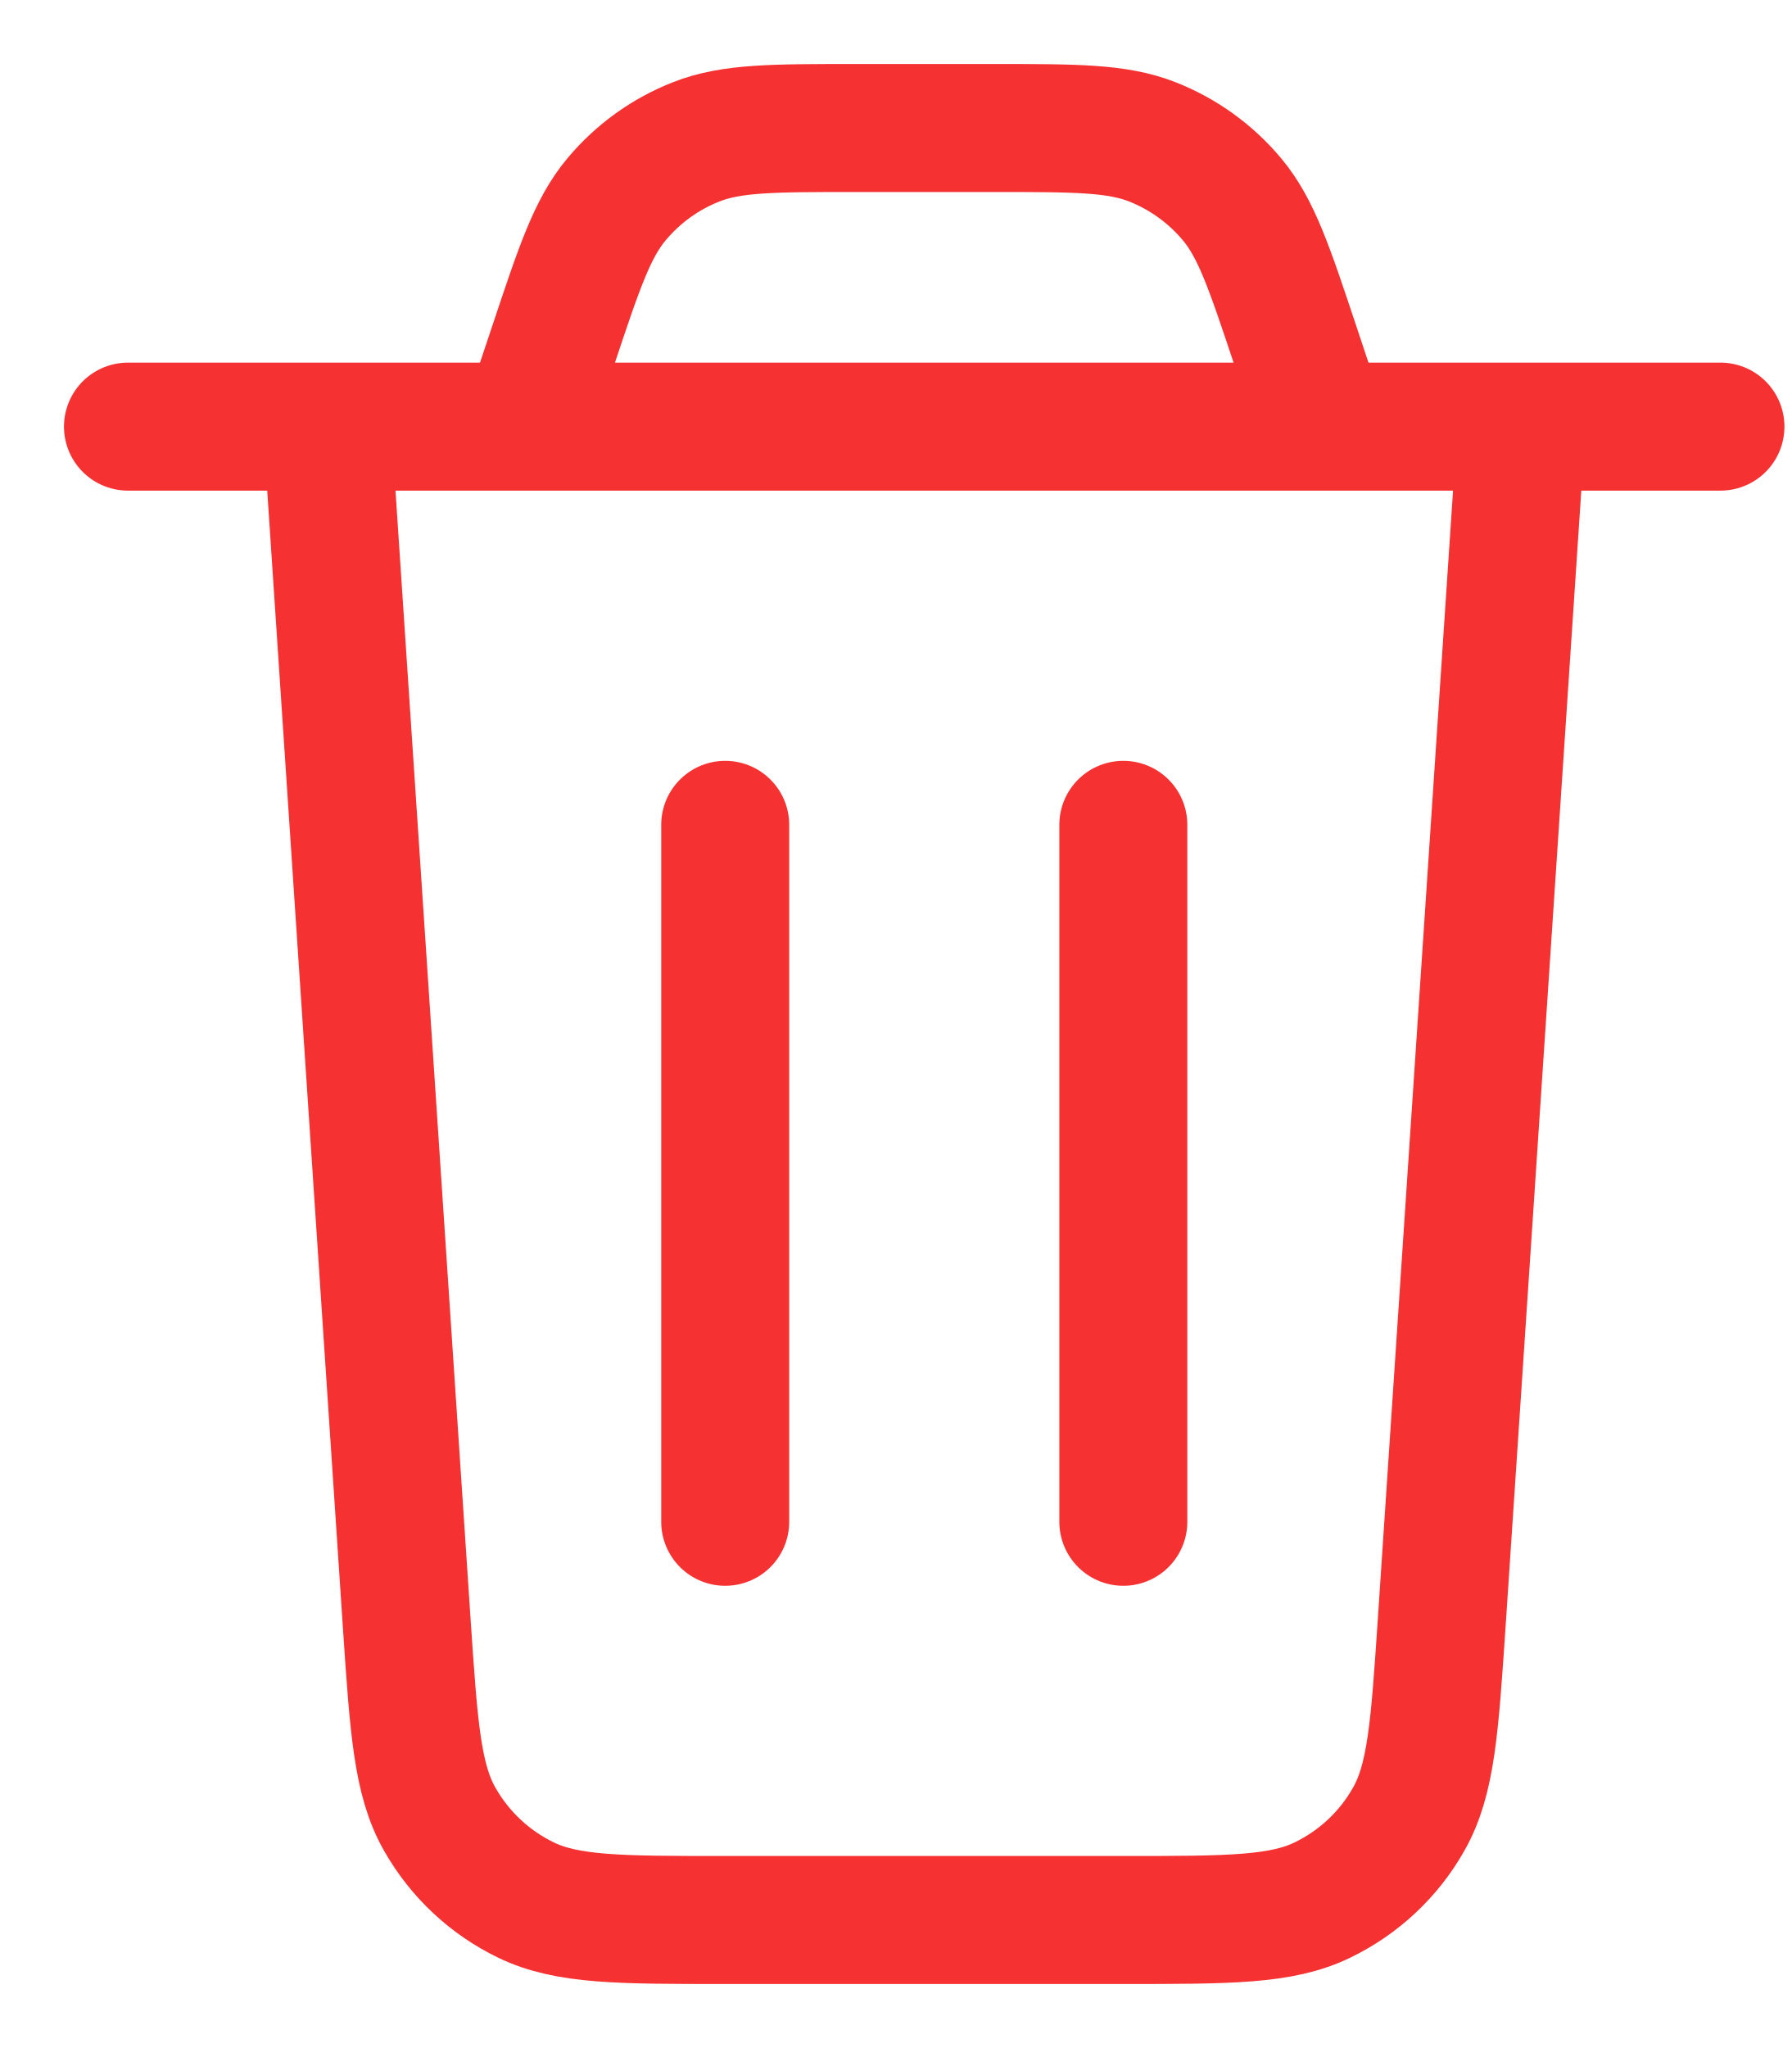
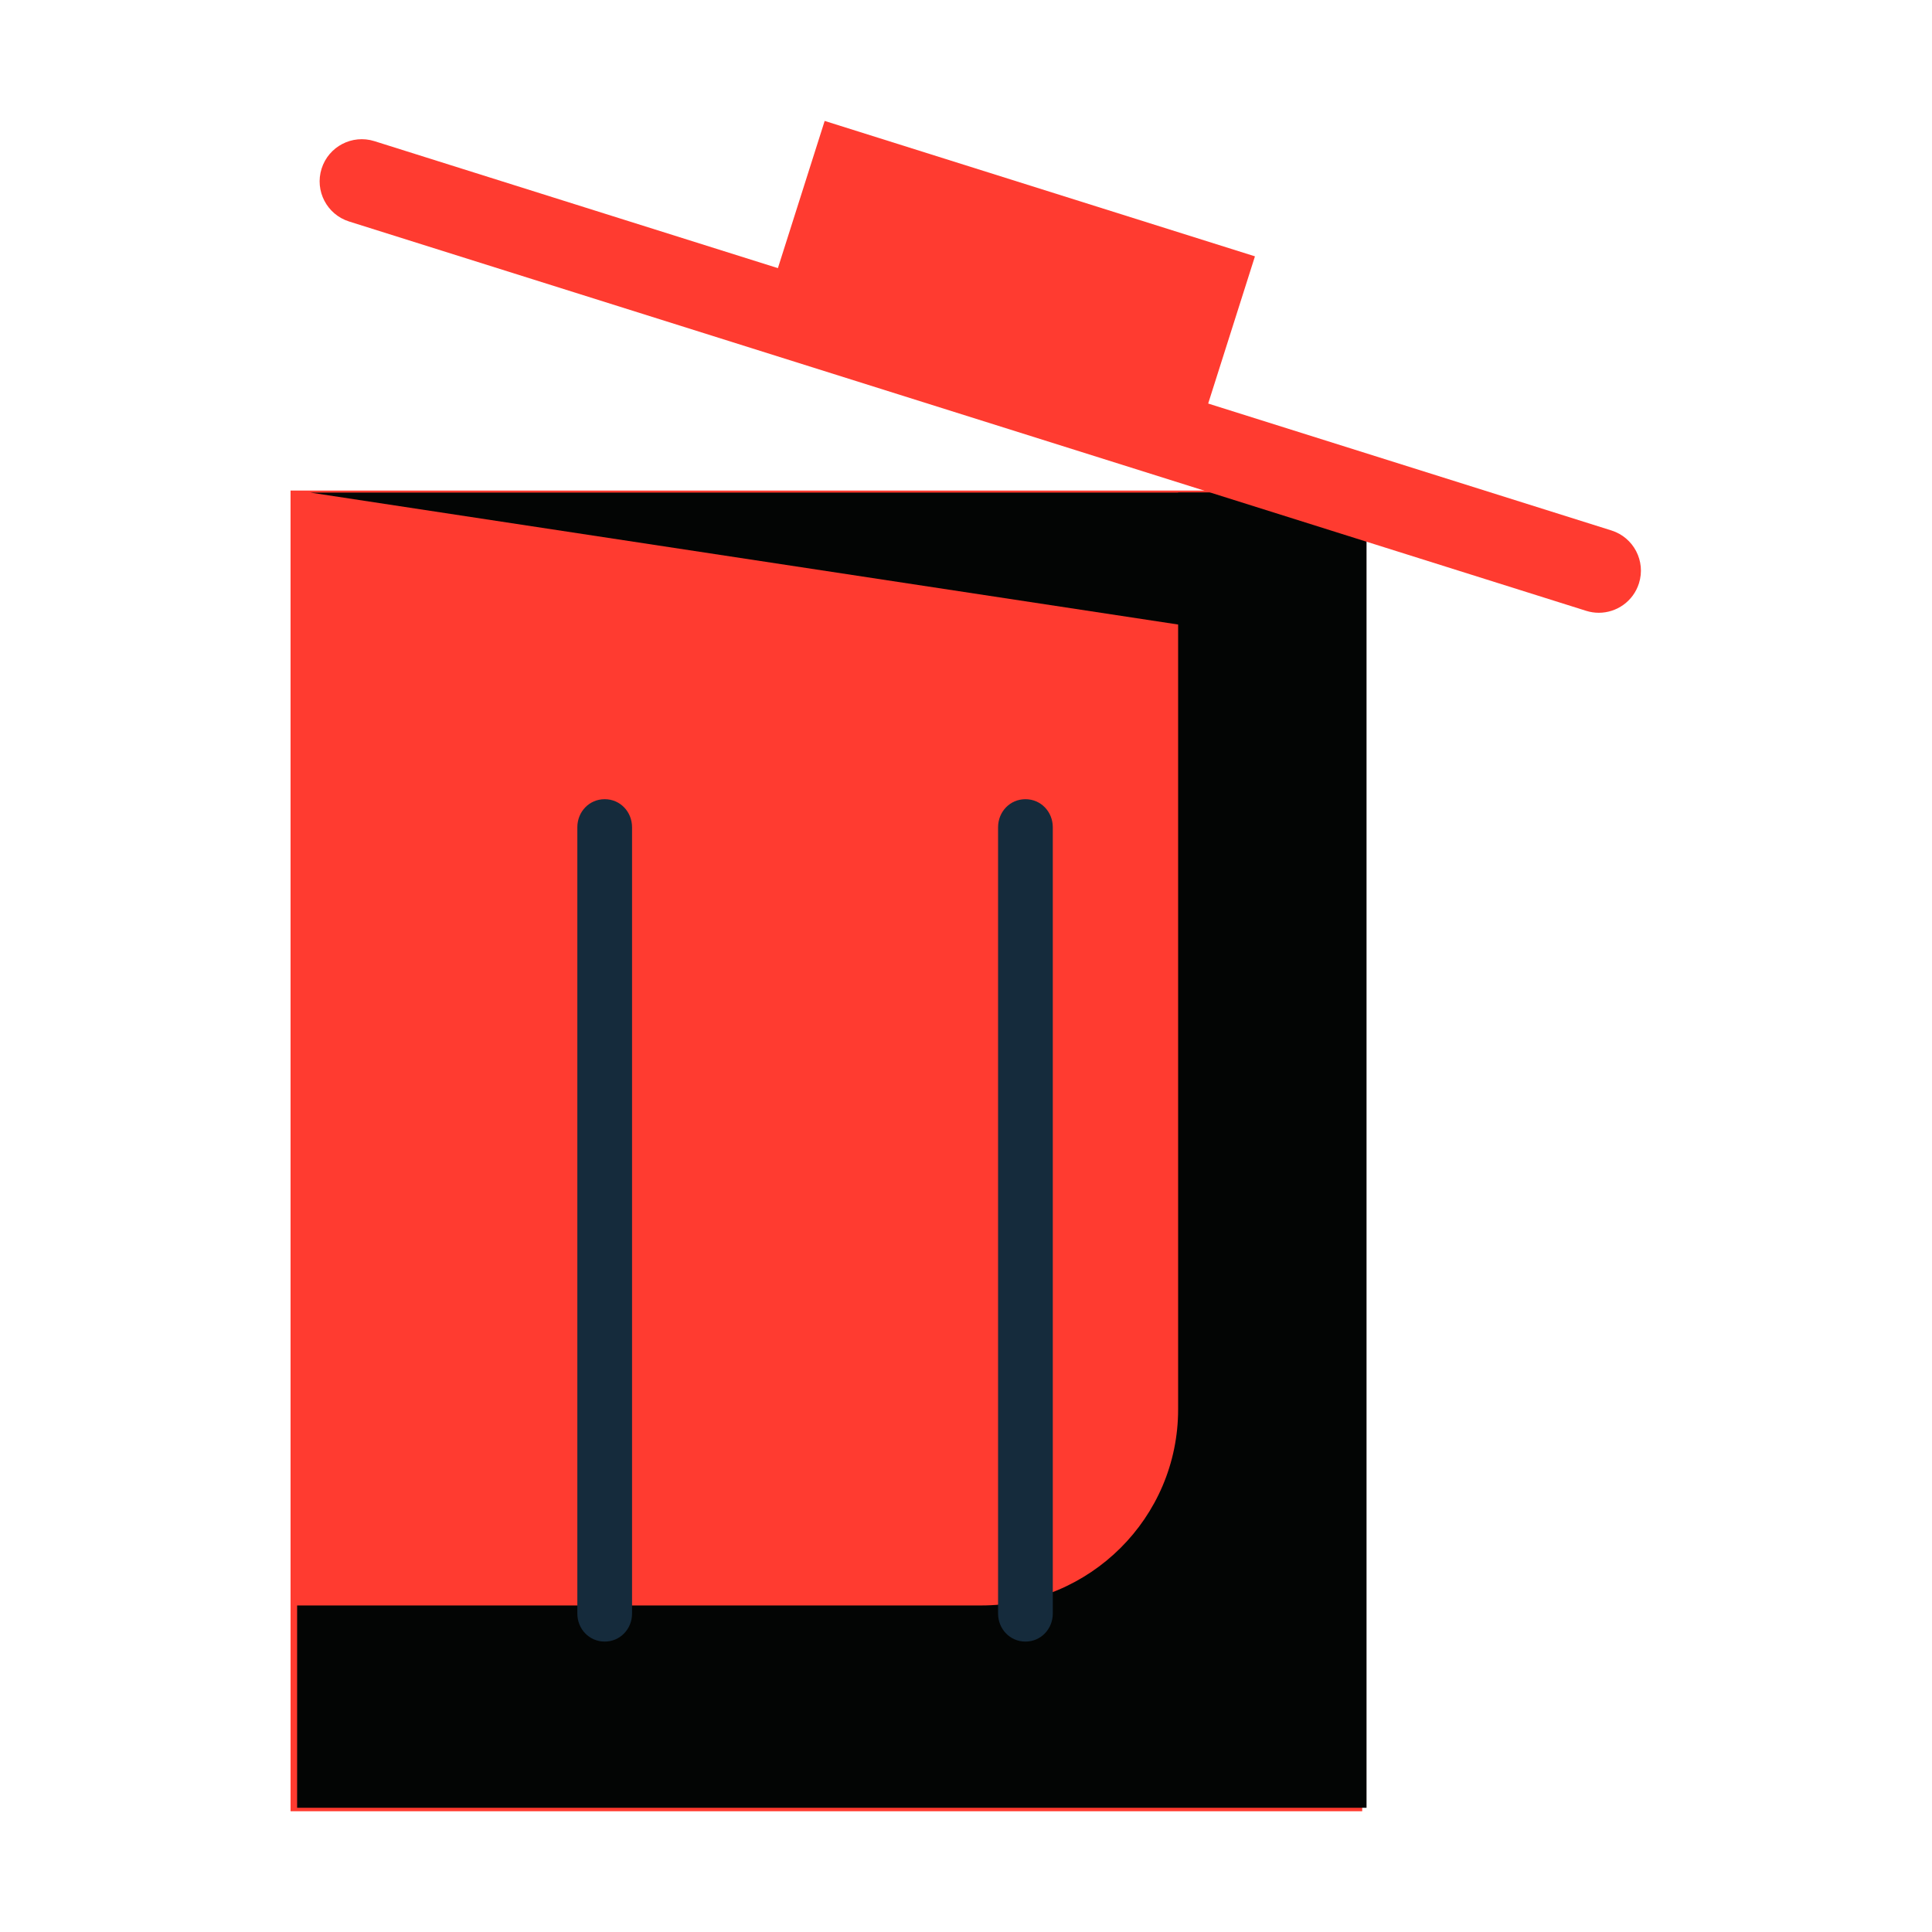
- <svg xmlns="http://www.w3.org/2000/svg" width="14" height="16" viewBox="0 0 14 16" fill="none">
-   <path d="M11.889 3.333L11.266 12.677C11.211 13.495 11.184 13.904 11.007 14.214C10.852 14.488 10.617 14.707 10.334 14.844C10.013 15 9.603 15 8.783 15H5.662C4.842 15 4.432 15 4.11 14.844C3.827 14.707 3.593 14.488 3.437 14.214C3.26 13.904 3.233 13.495 3.178 12.677L2.556 3.333M1 3.333H13.444M10.333 3.333L10.123 2.702C9.919 2.09 9.817 1.784 9.628 1.558C9.461 1.358 9.246 1.203 9.004 1.108C8.729 1 8.407 1 7.762 1H6.683C6.038 1 5.715 1 5.441 1.108C5.198 1.203 4.984 1.358 4.817 1.558C4.628 1.784 4.526 2.09 4.322 2.702L4.111 3.333M8.778 6.444V11.889M5.667 6.444V11.889" stroke="#F63131" stroke-linecap="round" stroke-linejoin="round" />
+ <svg xmlns="http://www.w3.org/2000/svg" width="800px" height="800px" viewBox="0 0 1024 1024" class="icon" version="1.1">
+   <path d="M154 260h568v700H154z" fill="#FF3B30" />
+   <path d="M624.428 261.076v485.956c0 57.379-46.737 103.894-104.391 103.894h-362.56v107.246h566.815V261.076h-99.864z" fill="#030504" />
+   <path d="M320.5 870.07c-8.218 0-14.5-6.664-14.5-14.883V438.474c0-8.218 6.282-14.883 14.5-14.883s14.5 6.664 14.5 14.883v416.713c0 8.219-6.282 14.883-14.5 14.883zM543.5 870.07c-8.218 0-14.5-6.664-14.5-14.883V438.474c0-8.218 6.282-14.883 14.5-14.883s14.5 6.664 14.5 14.883v416.713c0 8.219-6.282 14.883-14.5 14.883z" fill="#152B3C" />
+   <path d="M721.185 345.717v-84.641H164.437z" fill="#030504" />
+   <path d="M633.596 235.166l-228.054-71.773 31.55-99.3 228.055 71.773z" fill="#FF3B30" />
+   <path d="M847.401 324.783c-2.223 0-4.475-0.333-6.706-1.034L185.038 117.401c-11.765-3.703-18.298-16.239-14.592-27.996 3.706-11.766 16.241-18.288 27.993-14.595l655.656 206.346c11.766 3.703 18.298 16.239 14.592 27.996-2.995 9.531-11.795 15.631-21.286 15.631z" fill="#FF3B30" />
</svg>
